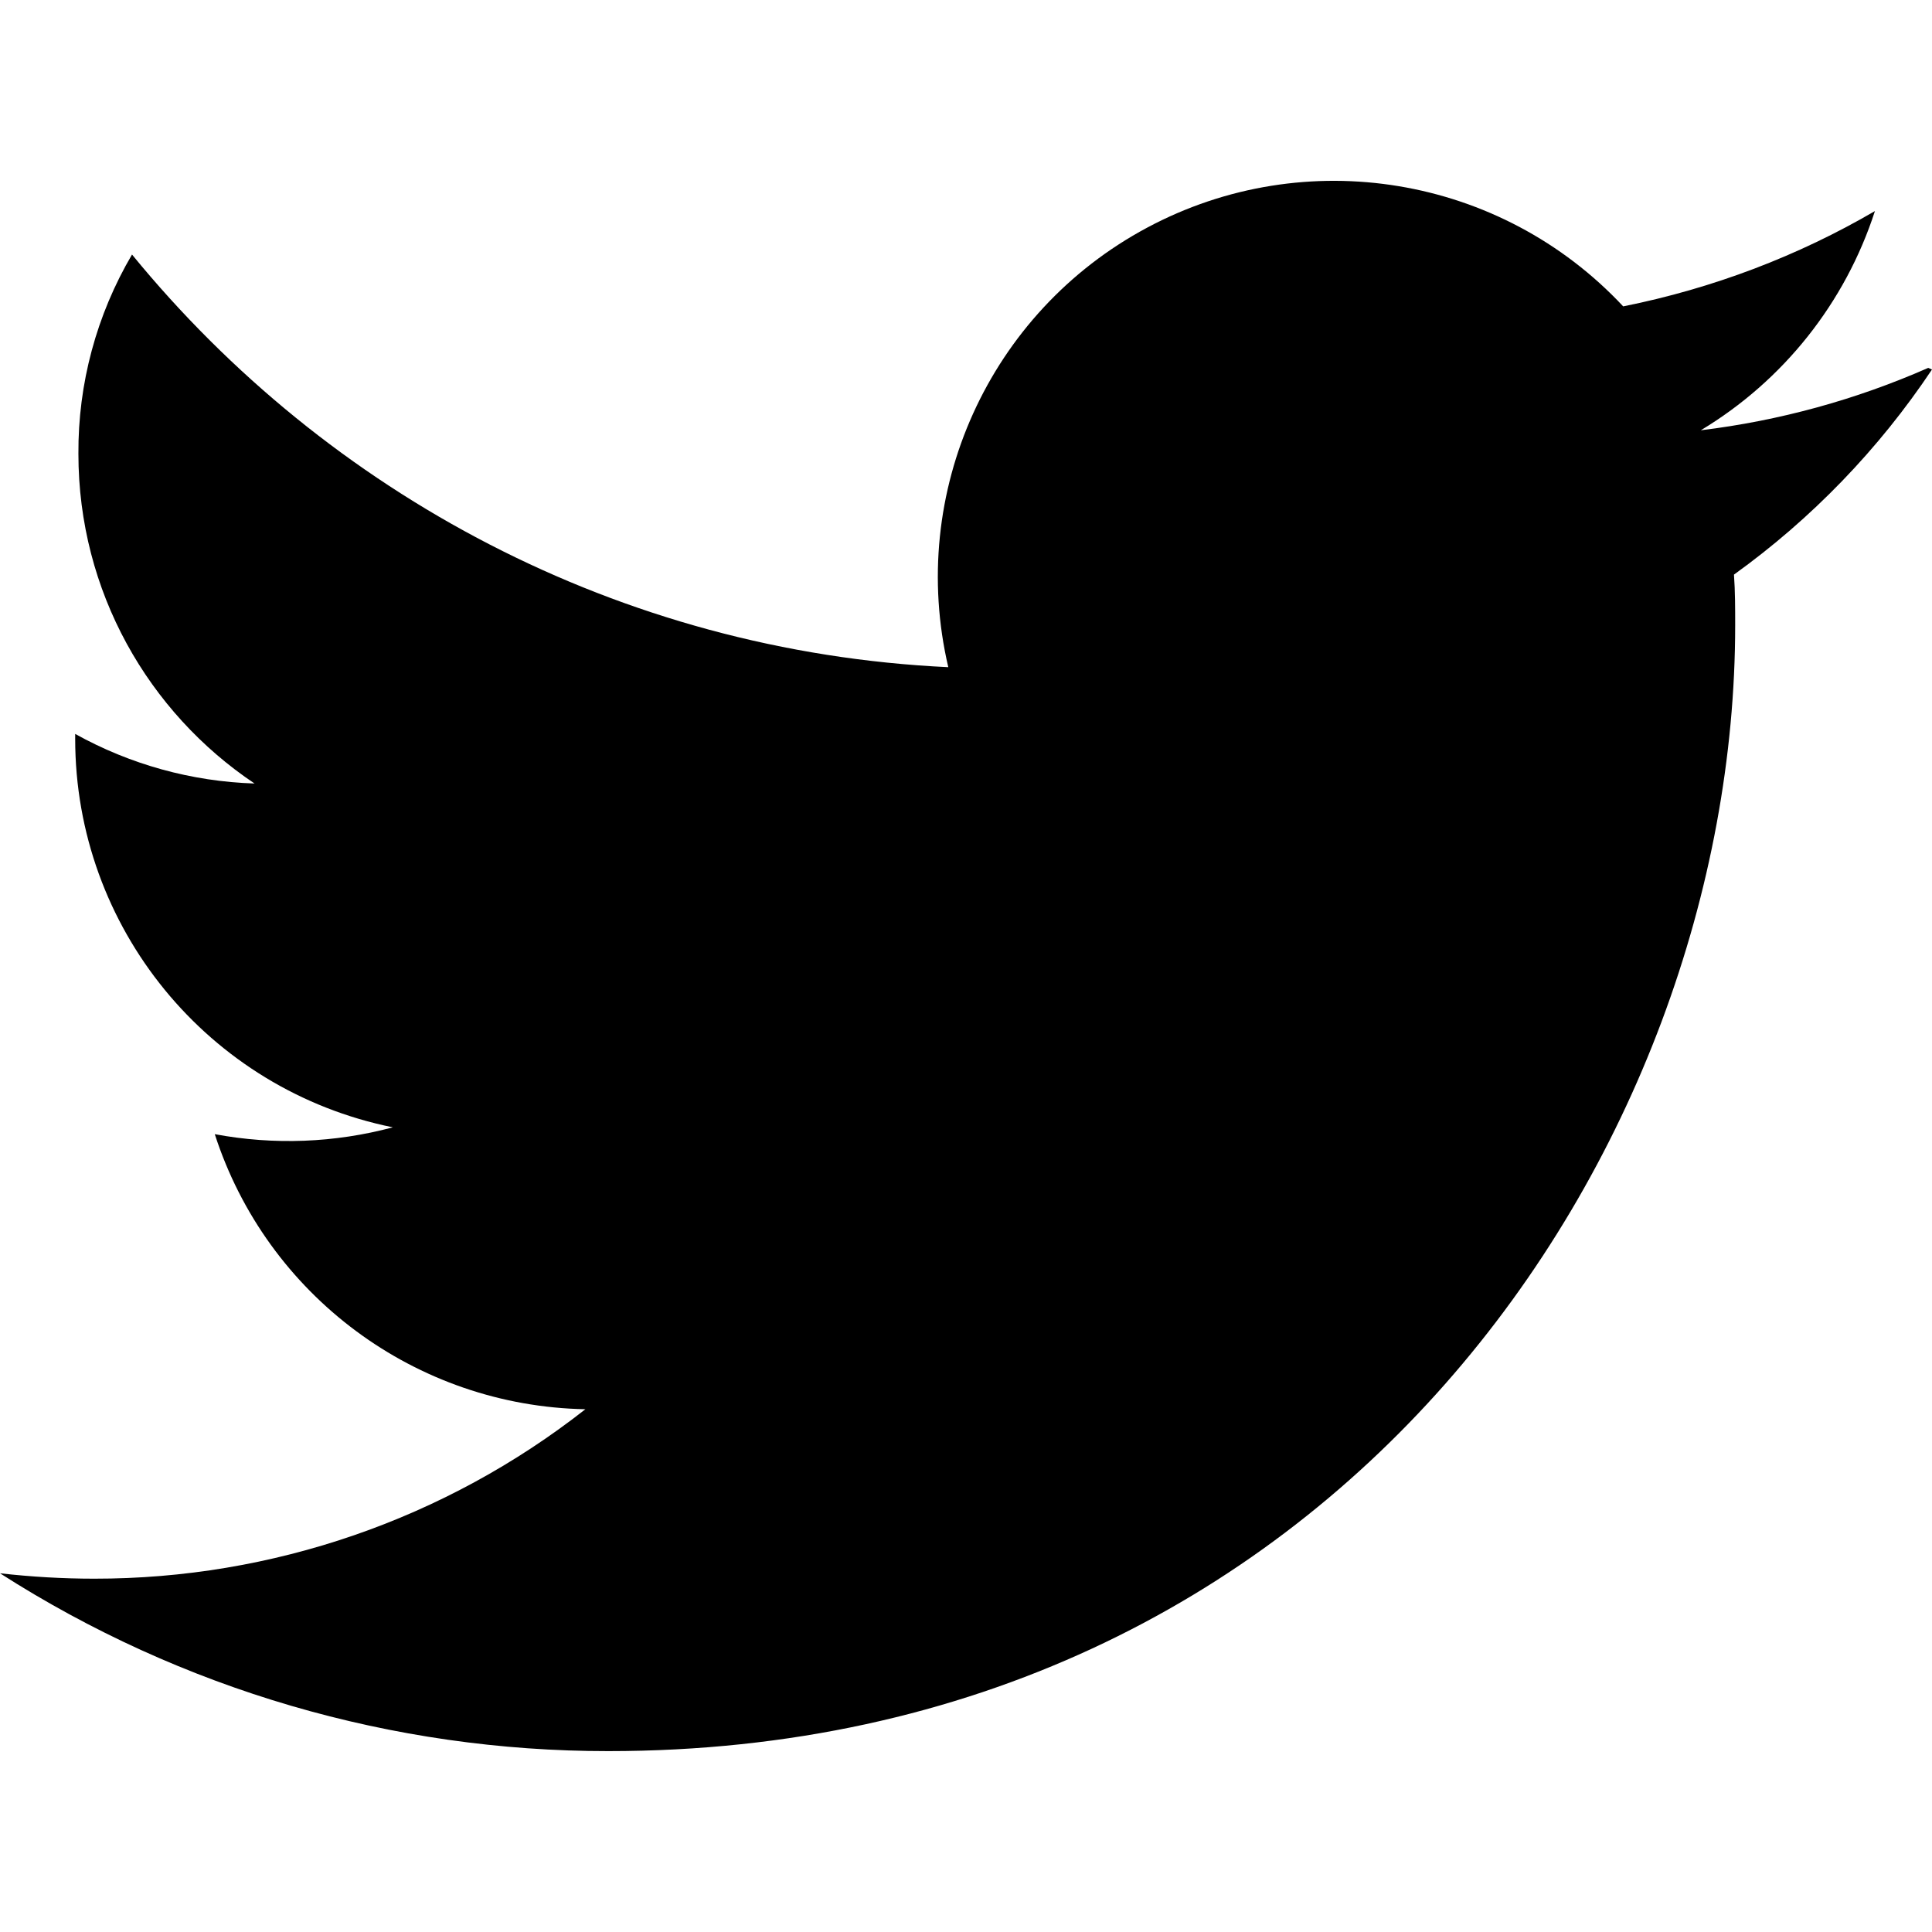
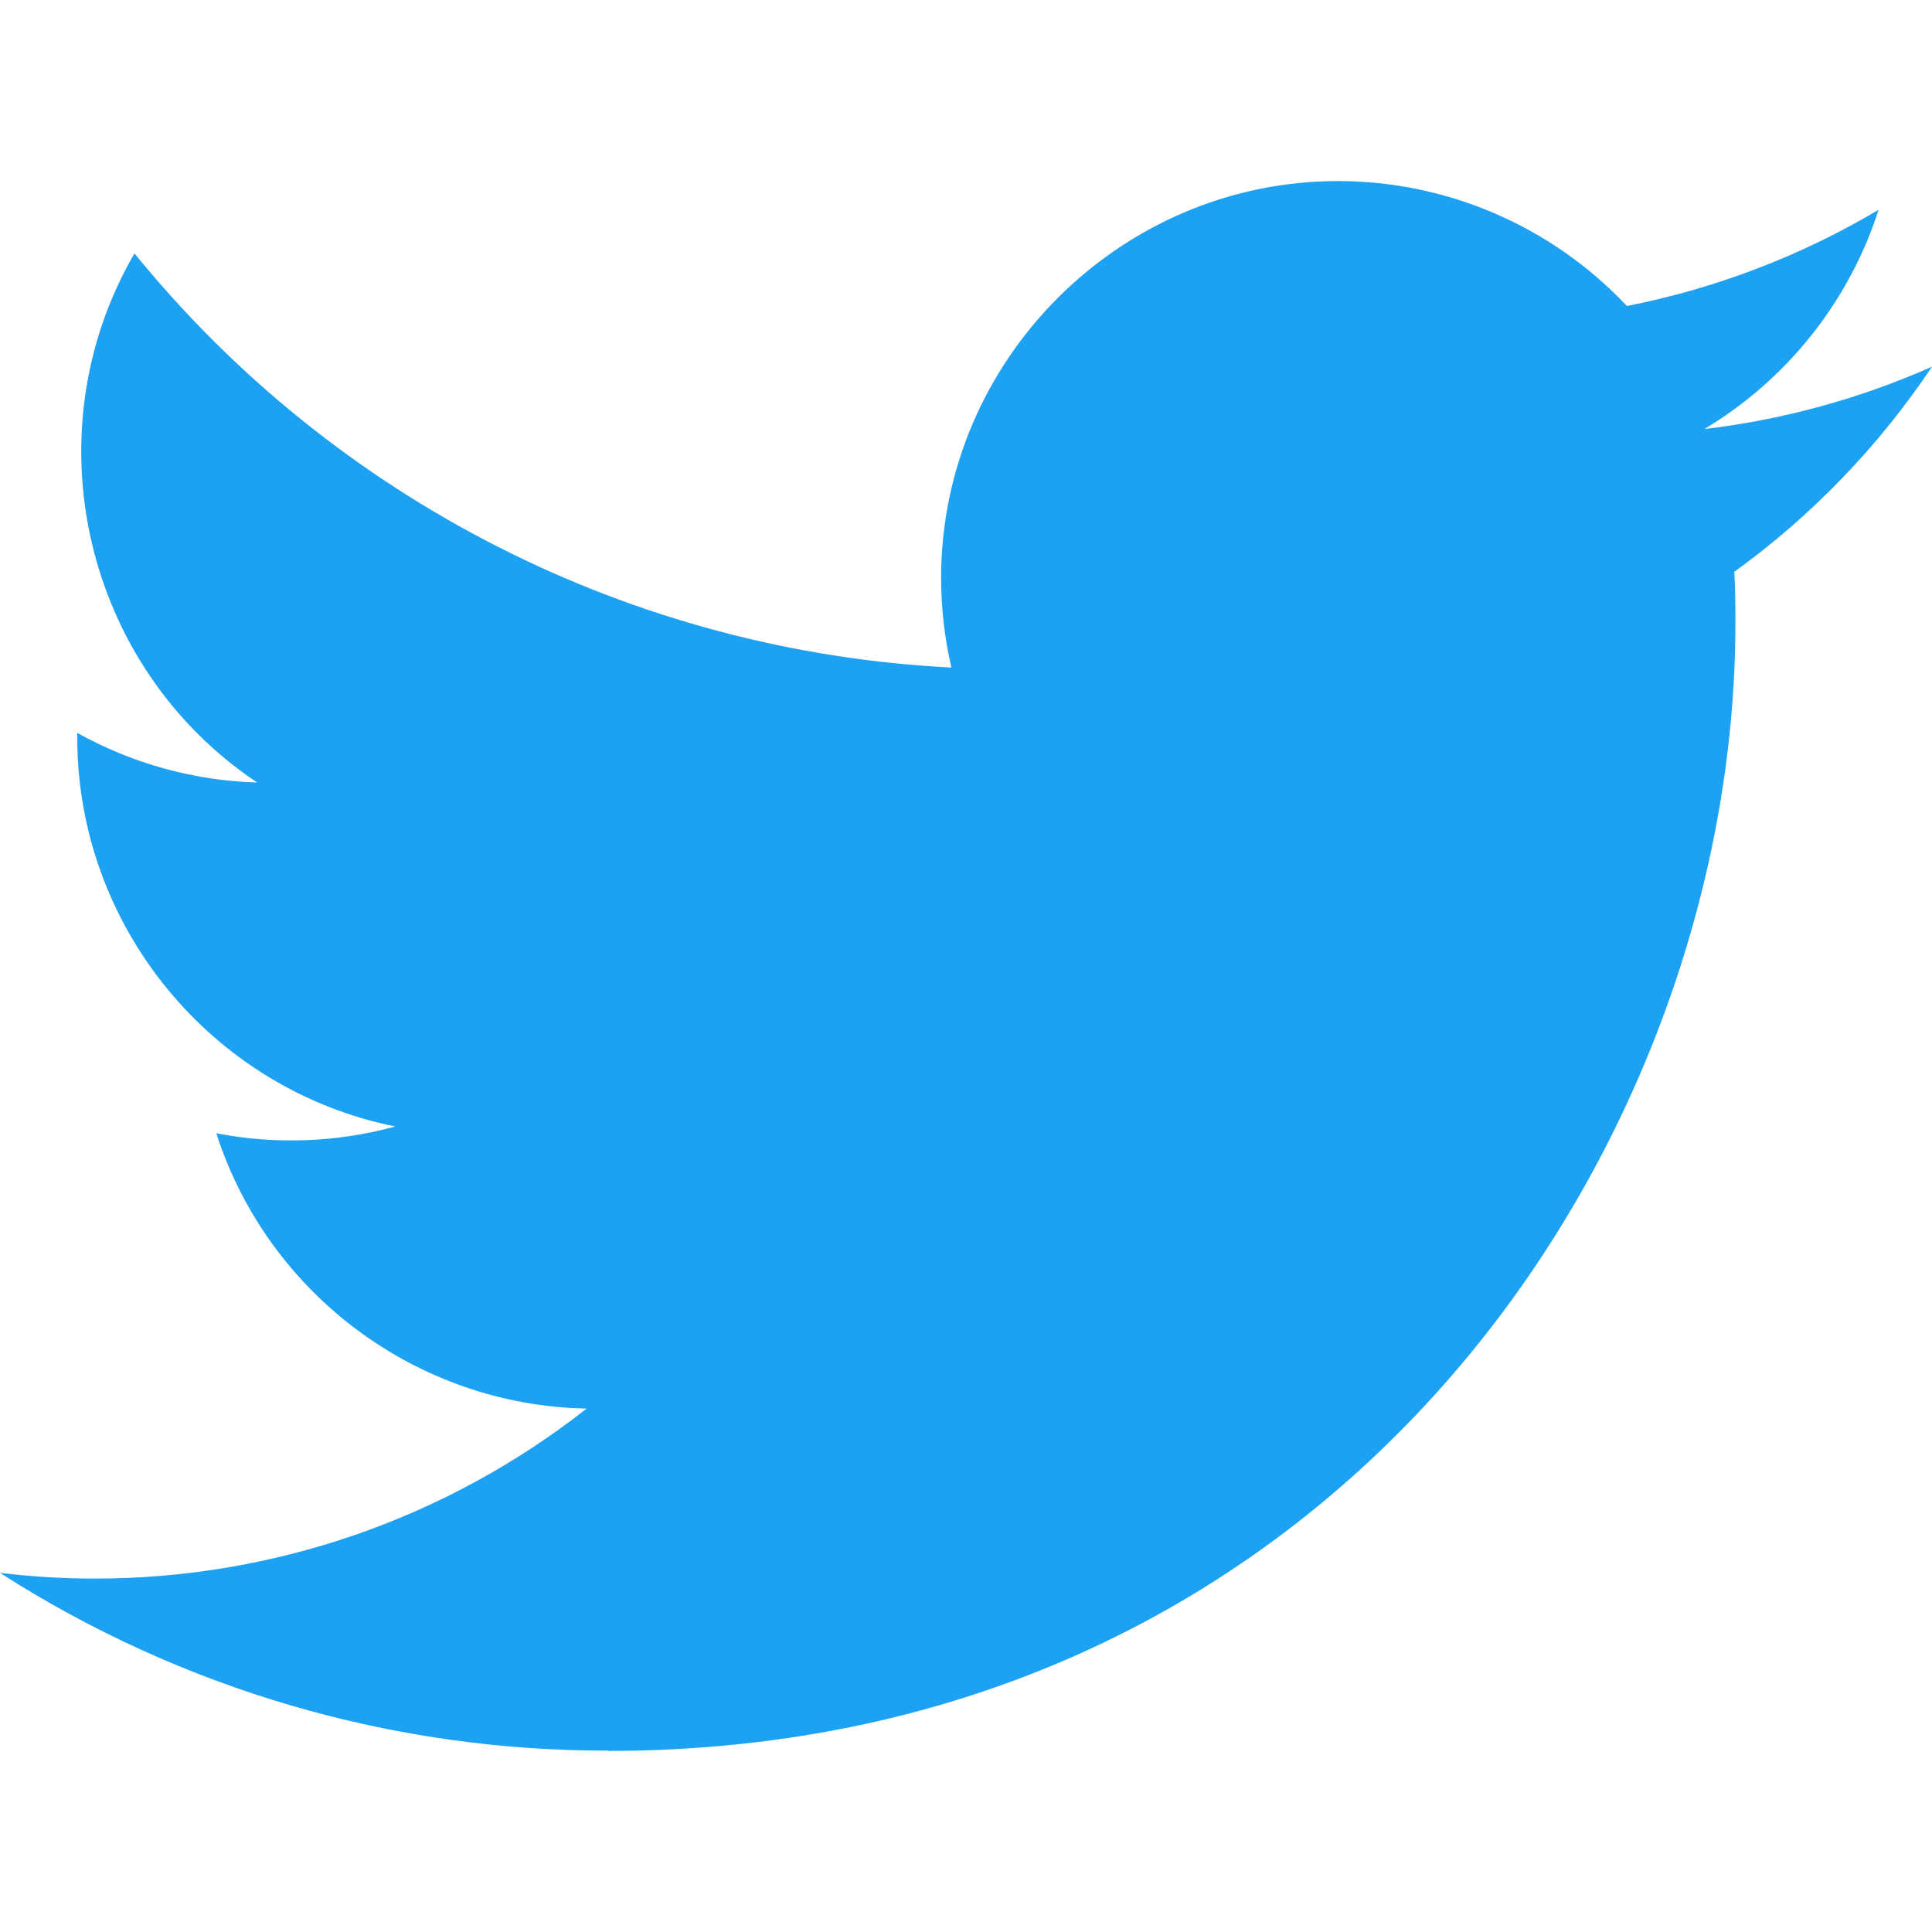
- <svg xmlns="http://www.w3.org/2000/svg" role="img" viewBox="0 0 24 24">
-   <path d="M23.953 4.57a10 10 0 01-2.825.775 4.958 4.958 0 002.163-2.723c-.951.555-2.005.959-3.127 1.184a4.92 4.92 0 00-8.384 4.482C7.69 8.095 4.067 6.13 1.64 3.162a4.822 4.822 0 00-.666 2.475c0 1.71.87 3.213 2.188 4.096a4.904 4.904 0 01-2.228-.616v.06a4.923 4.923 0 003.946 4.827 4.996 4.996 0 01-2.212.085 4.936 4.936 0 004.604 3.417 9.867 9.867 0 01-6.102 2.105c-.39 0-.779-.023-1.17-.067a13.995 13.995 0 007.557 2.209c9.053 0 13.998-7.496 13.998-13.985 0-.21 0-.42-.015-.63A9.935 9.935 0 0024 4.59z" />
+ <svg xmlns="http://www.w3.org/2000/svg" height="100%" style="fill-rule:evenodd;clip-rule:evenodd;stroke-linejoin:round;stroke-miterlimit:2;" version="1.1" viewBox="0 0 512 512" width="100%" xml:space="preserve">
+   <rect height="400" style="fill:none;" width="400" x="56" y="56" />
+   <path d="M161.014,464.013c193.208,0 298.885,-160.071 298.885,-298.885c0,-4.546 0,-9.072 -0.307,-13.578c20.558,-14.871 38.305,-33.282 52.408,-54.374c-19.171,8.495 -39.51,14.065 -60.334,16.527c21.924,-13.124 38.343,-33.782 46.182,-58.102c-20.619,12.235 -43.18,20.859 -66.703,25.498c-19.862,-21.121 -47.602,-33.112 -76.593,-33.112c-57.682,0 -105.145,47.464 -105.145,105.144c0,8.002 0.914,15.979 2.722,23.773c-84.418,-4.231 -163.18,-44.161 -216.494,-109.752c-27.724,47.726 -13.379,109.576 32.522,140.226c-16.715,-0.495 -33.071,-5.005 -47.677,-13.148l0,1.331c0.014,49.814 35.447,93.111 84.275,102.974c-15.464,4.217 -31.693,4.833 -47.431,1.802c13.727,42.685 53.311,72.108 98.14,72.95c-37.19,29.227 -83.157,45.103 -130.458,45.056c-8.358,-0.016 -16.708,-0.522 -25.006,-1.516c48.034,30.825 103.94,47.18 161.014,47.104" style="fill:#1da1f2;fill-rule:nonzero;" />
</svg>
